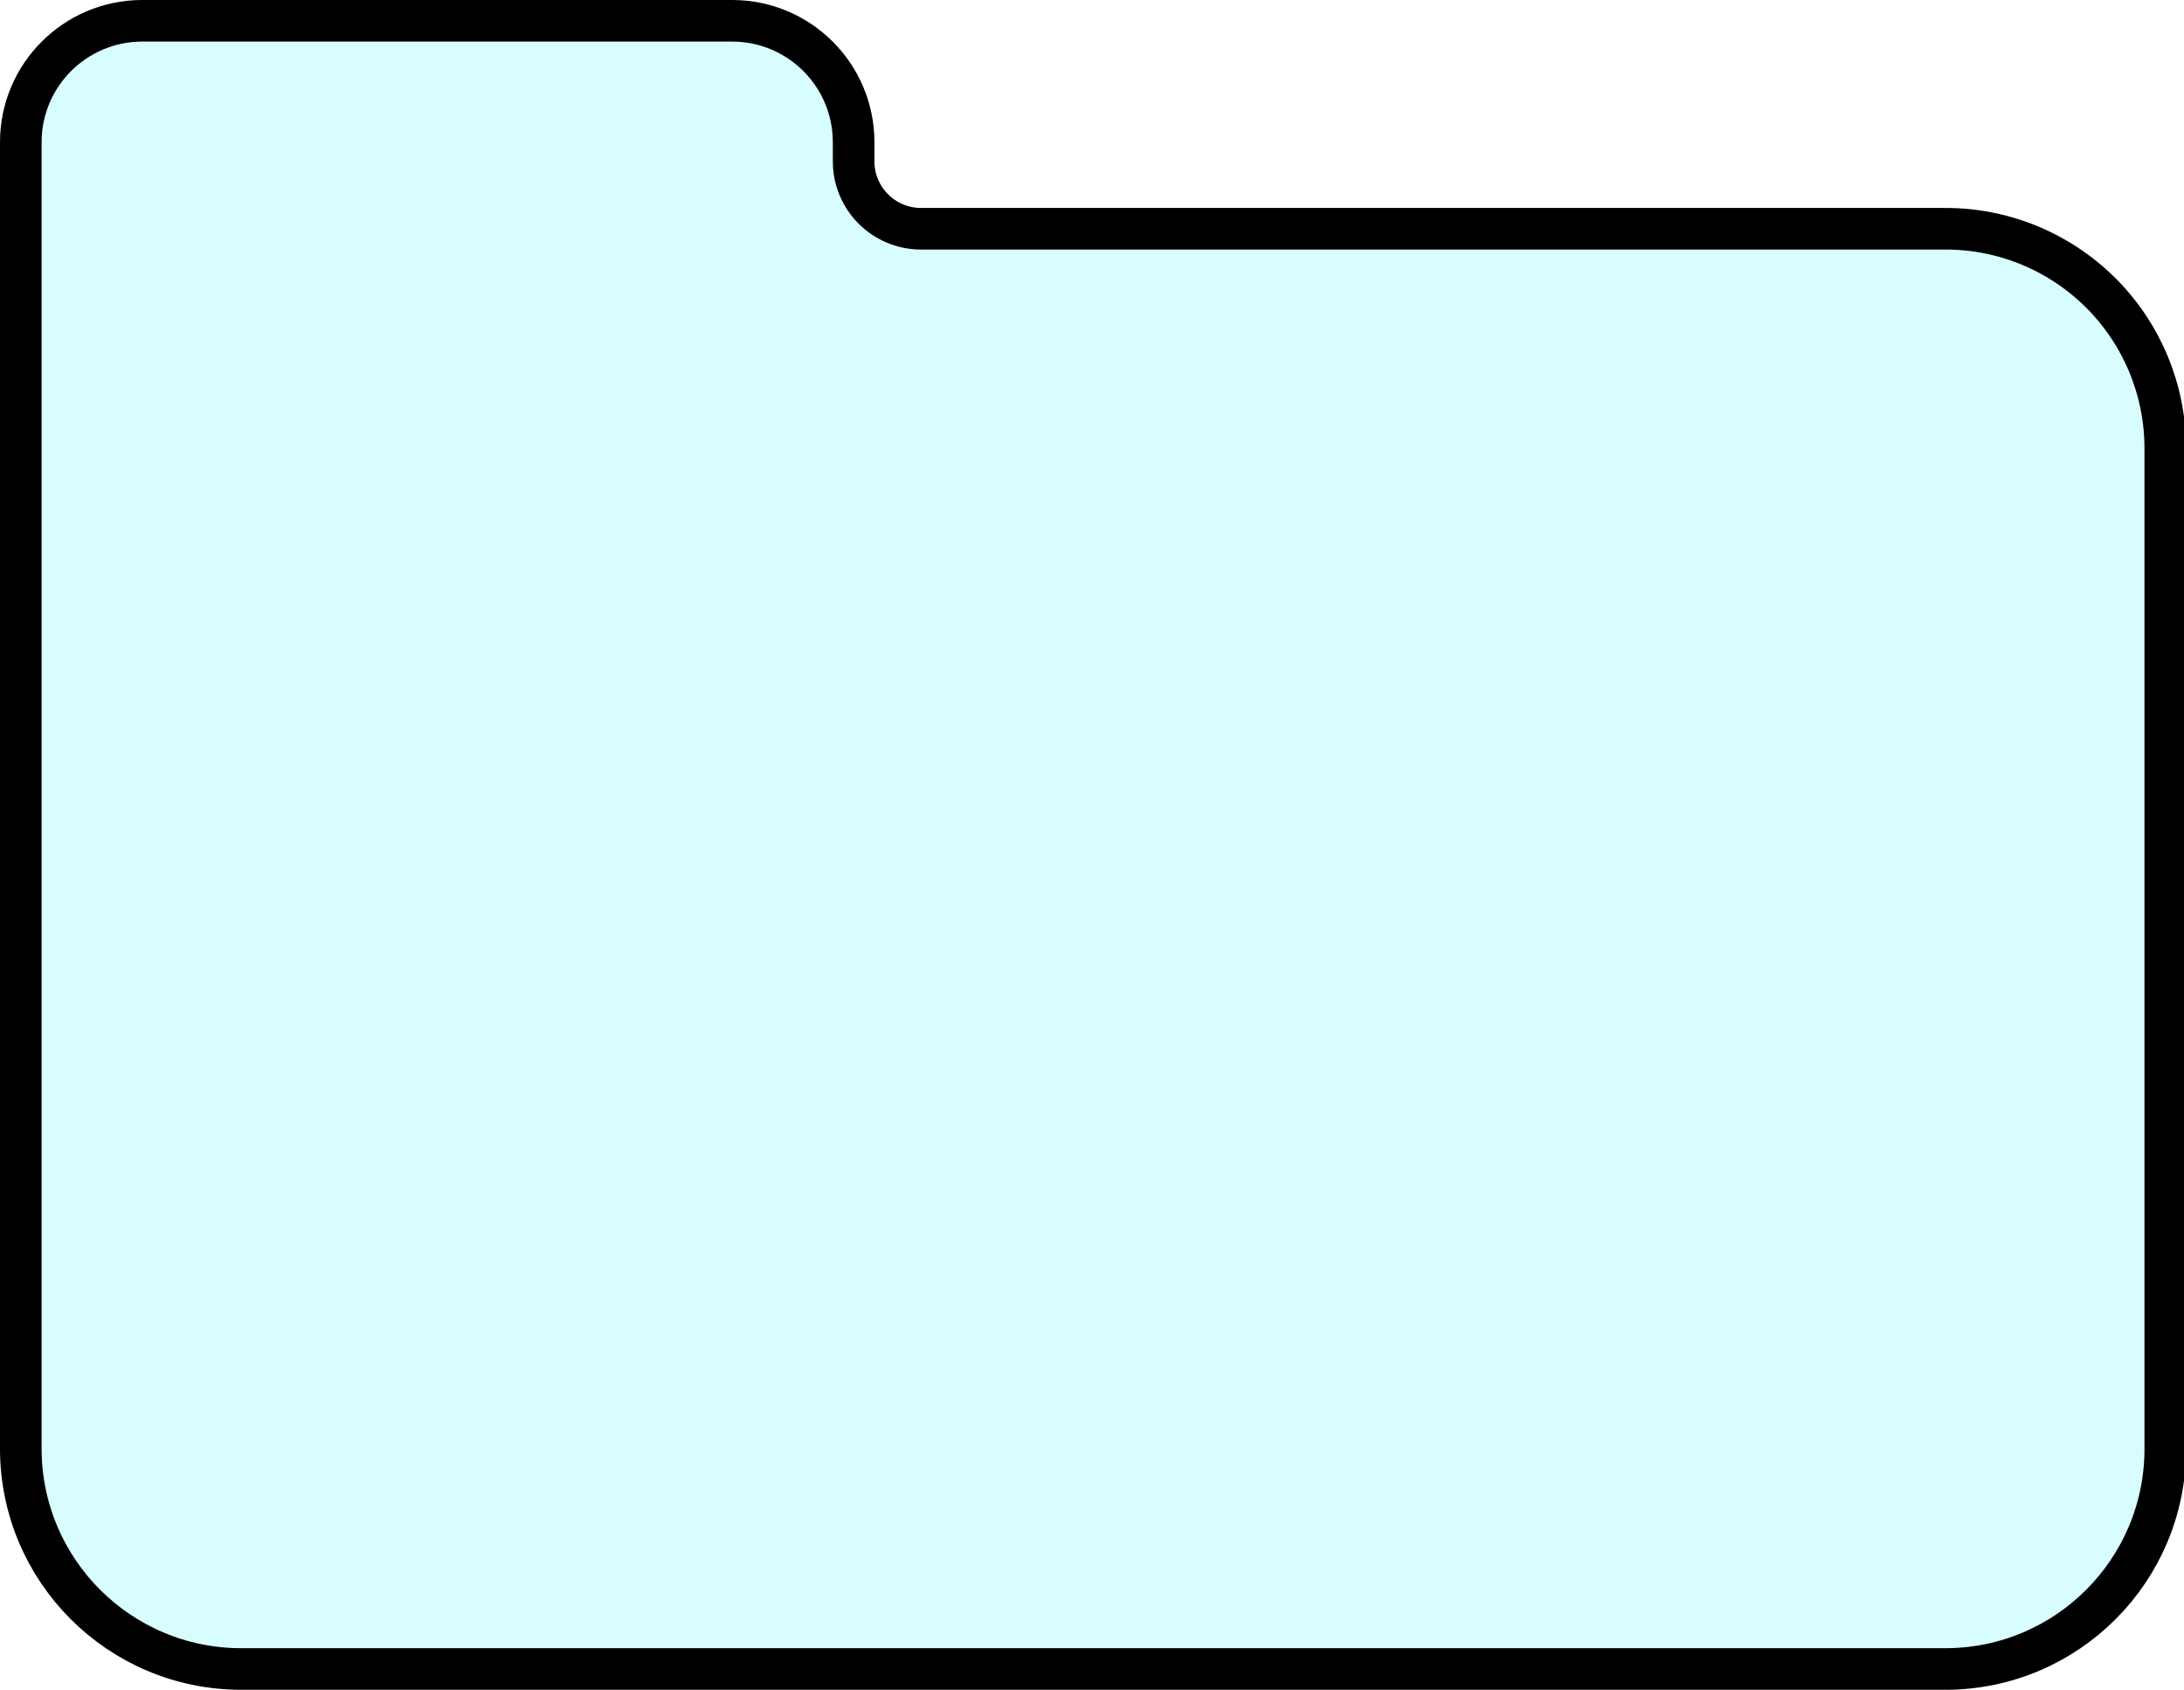
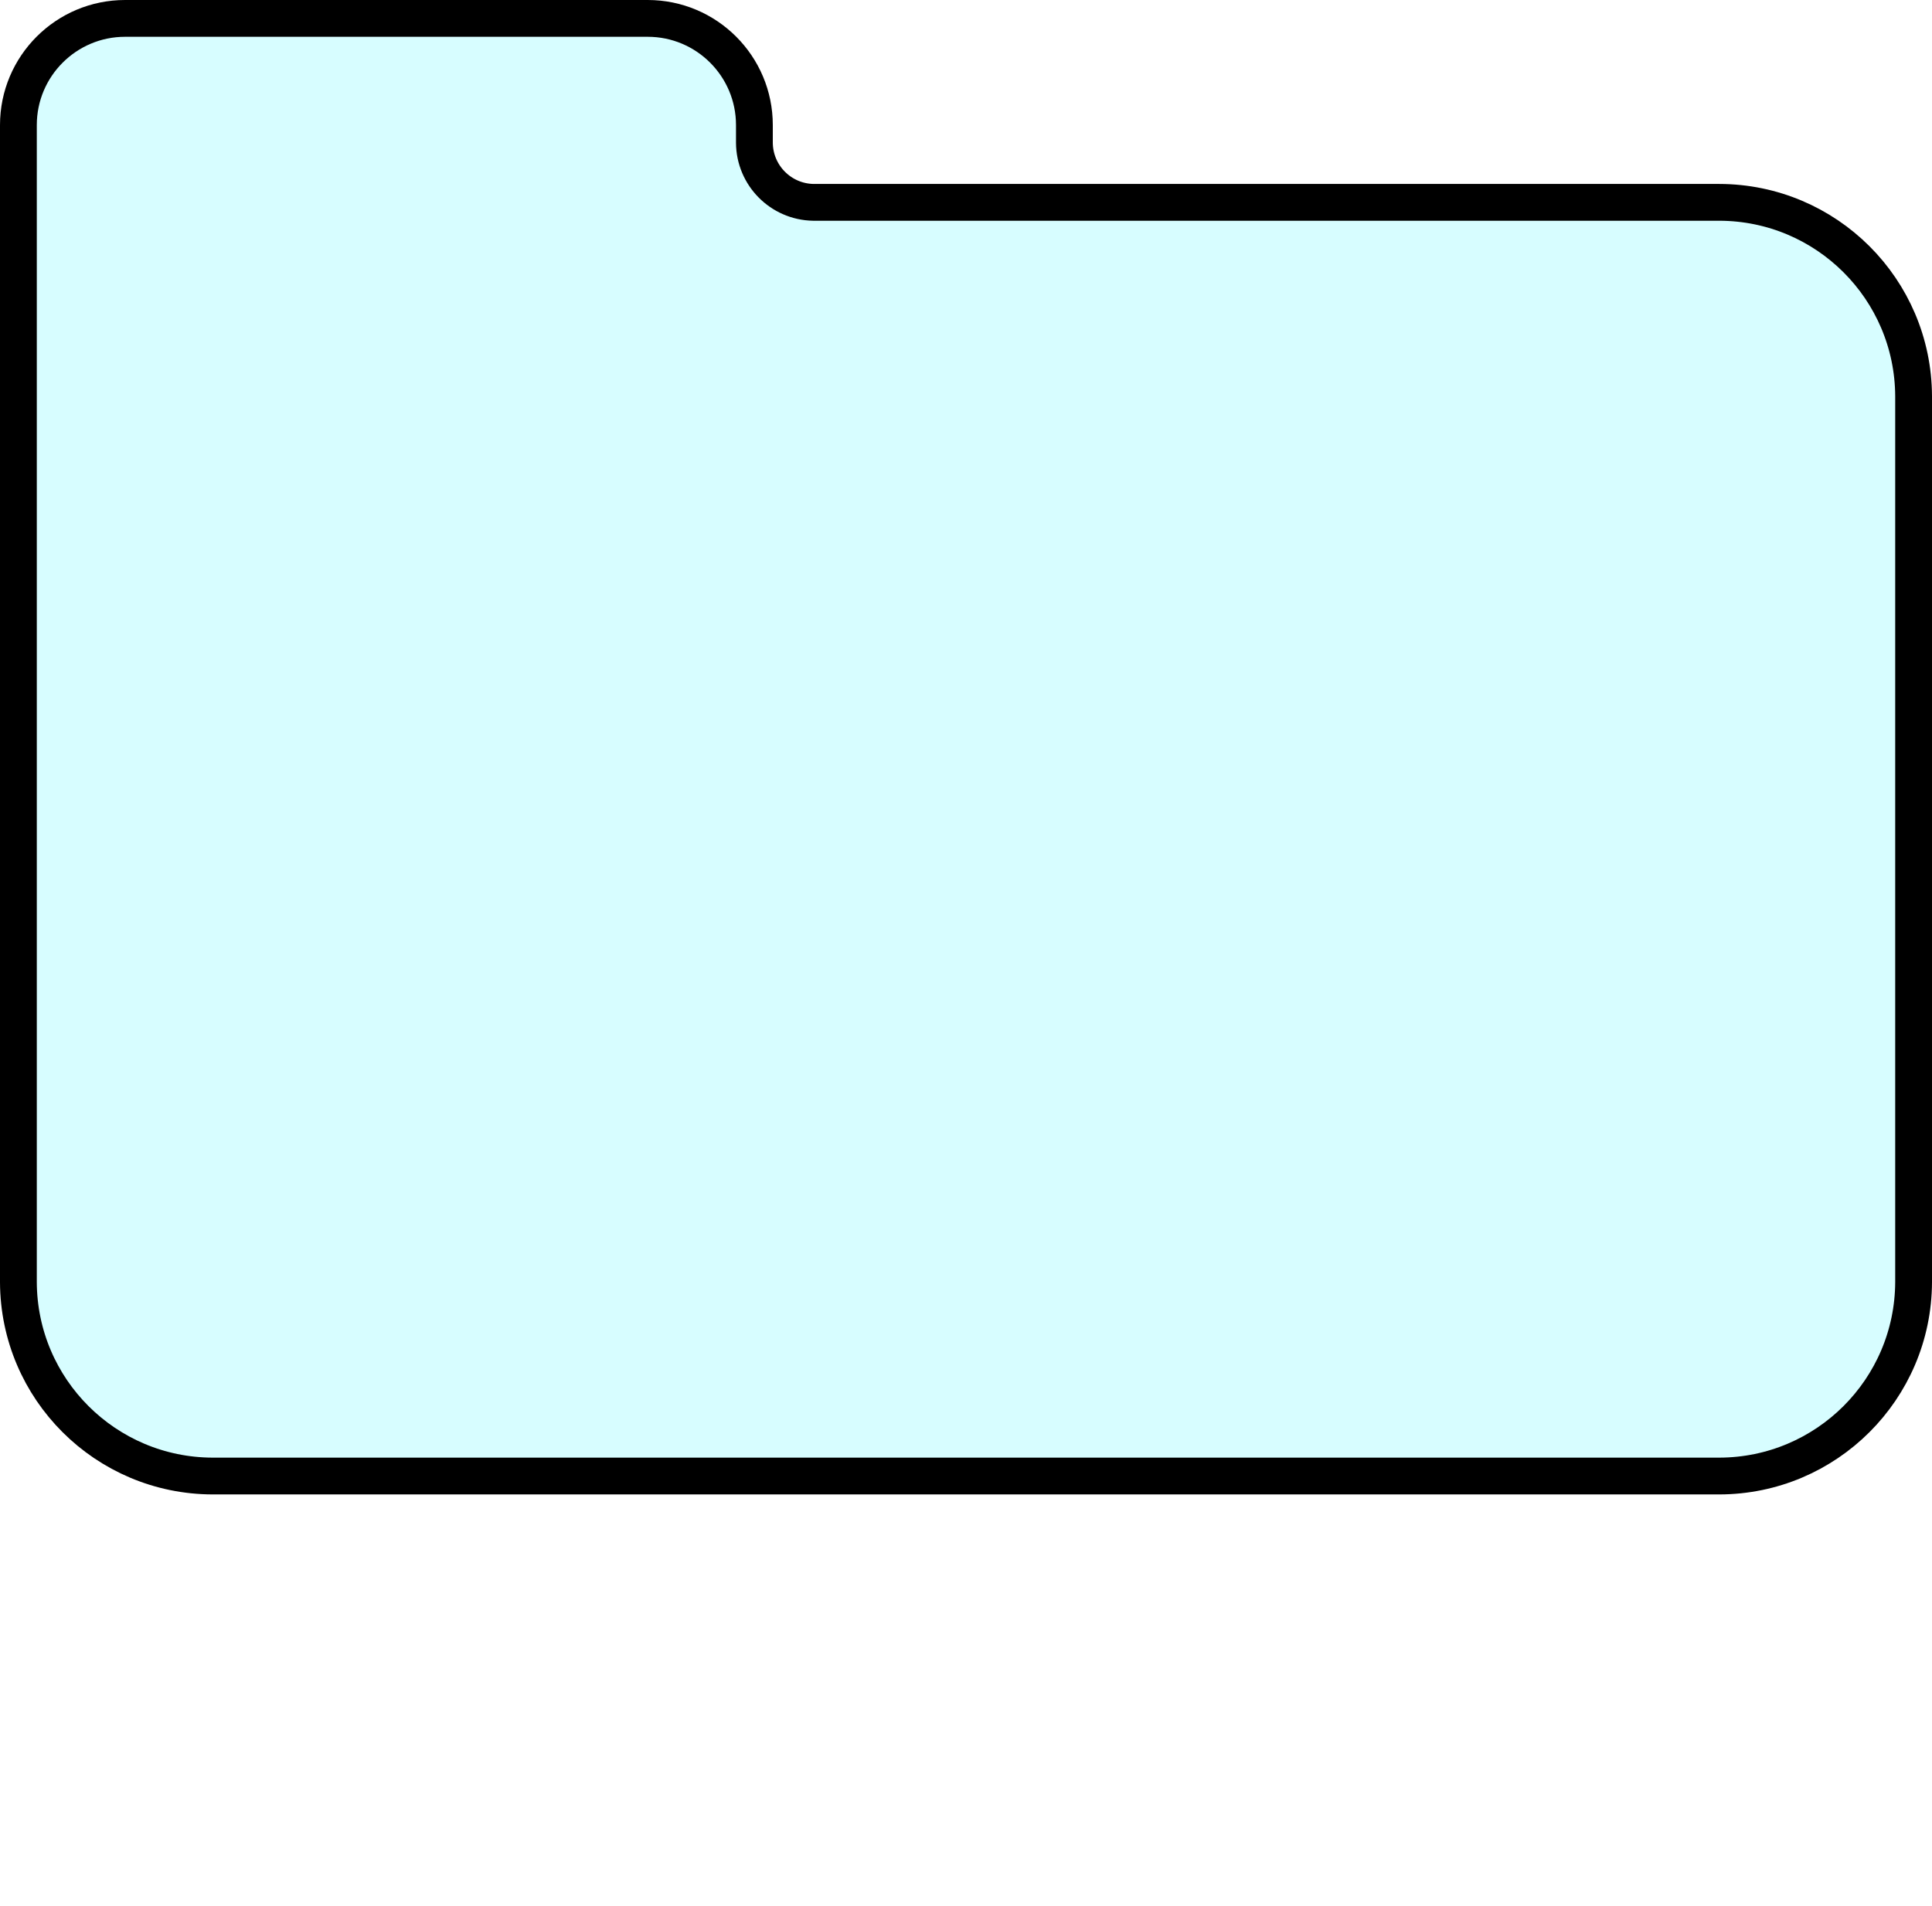
- <svg xmlns="http://www.w3.org/2000/svg" id="Layer_1" data-name="Layer 1" width="52.5" height="40.62" viewBox="0 0 52.5 40.62">
+ <svg xmlns="http://www.w3.org/2000/svg" id="Layer_3" data-name="Layer 3" viewBox="0 0 52.5 51.8">
  <defs>
    <style>.cls-1{fill:#d7fdff;stroke:#000;stroke-miterlimit:10;}</style>
  </defs>
-   <path class="cls-1" d="M703.6,368.84H679a1.62,1.62,0,0,1-1.61-1.62v-.48a2.92,2.92,0,0,0-2.9-2.9H660.27a2.92,2.92,0,0,0-2.9,2.9v31.45a5.3,5.3,0,0,0,5.28,5.28h41a5.29,5.29,0,0,0,5.27-5.28V374.11A5.28,5.28,0,0,0,703.6,368.84Z" transform="translate(-656.87 -363.34)" />
+   <text x="-48.5" y="-39" />
+   <path class="cls-1" d="M95.22,44.5H70.6A1.63,1.63,0,0,1,69,42.88V42.4a2.9,2.9,0,0,0-2.9-2.9H51.9A2.9,2.9,0,0,0,49,42.4V73.85a5.29,5.29,0,0,0,5.28,5.27H95.22a5.29,5.29,0,0,0,5.28-5.27V49.77A5.29,5.29,0,0,0,95.22,44.5Z" transform="translate(-48.5 -39)" />
</svg>
